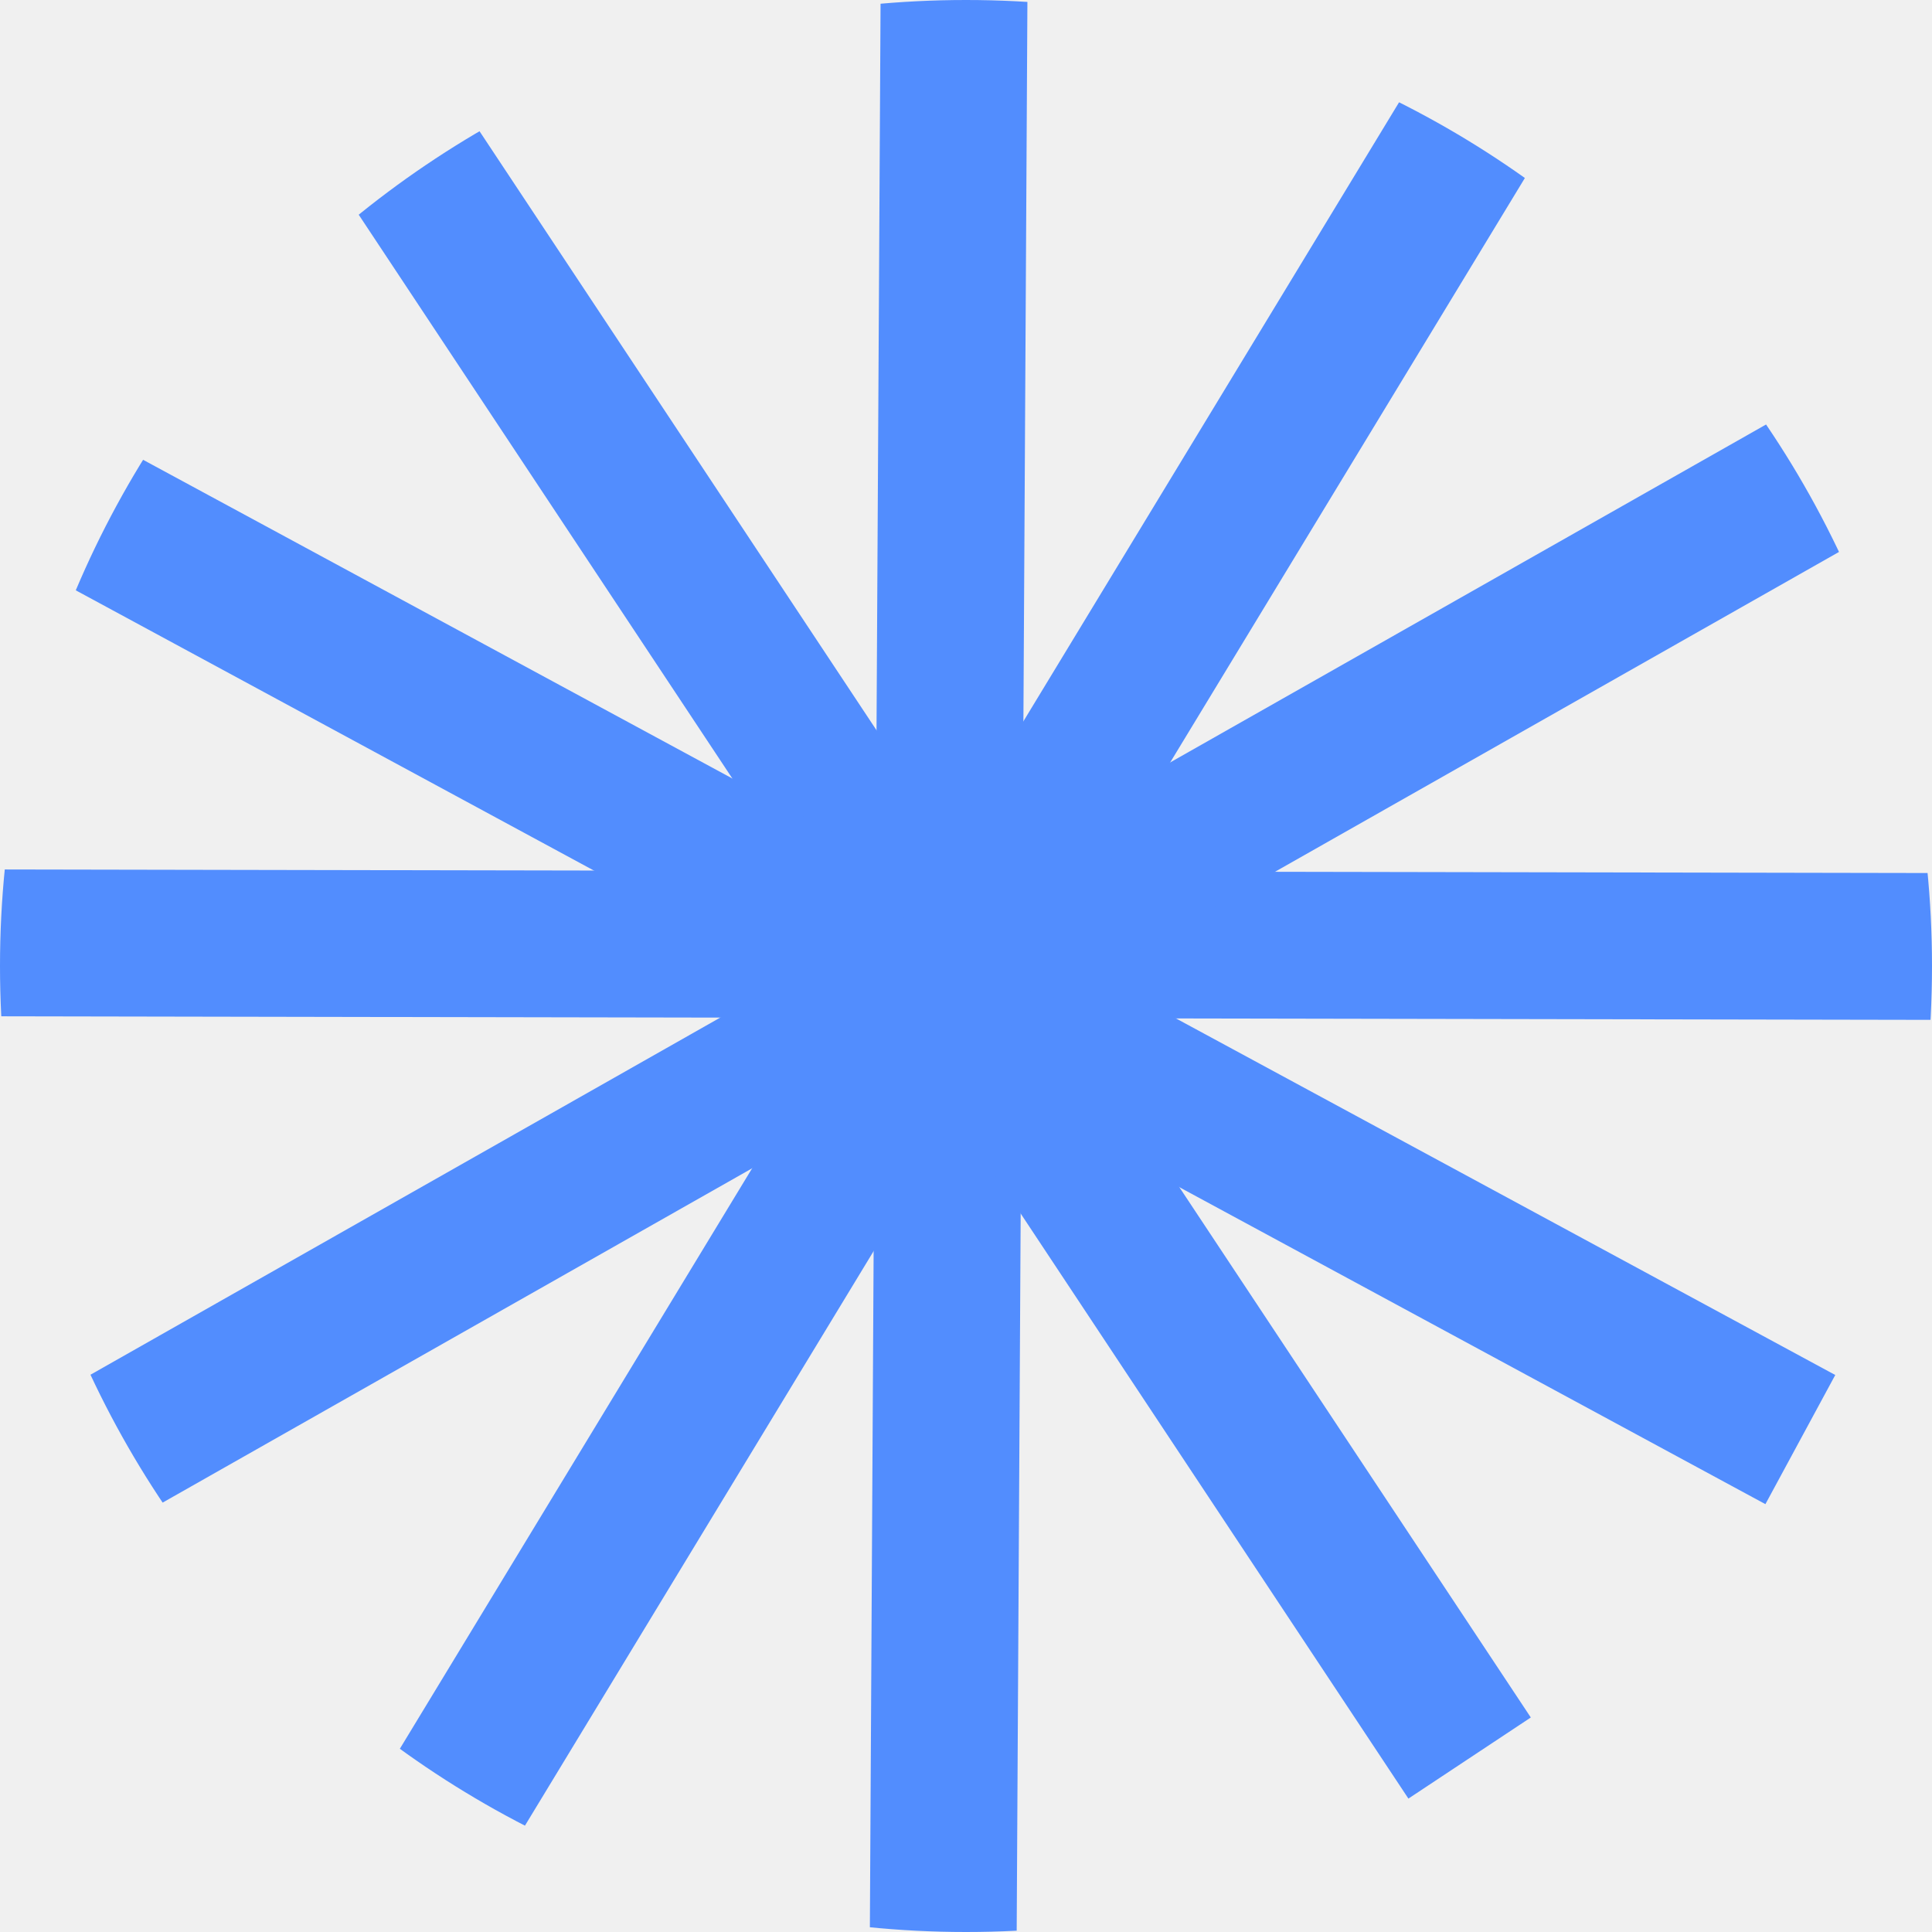
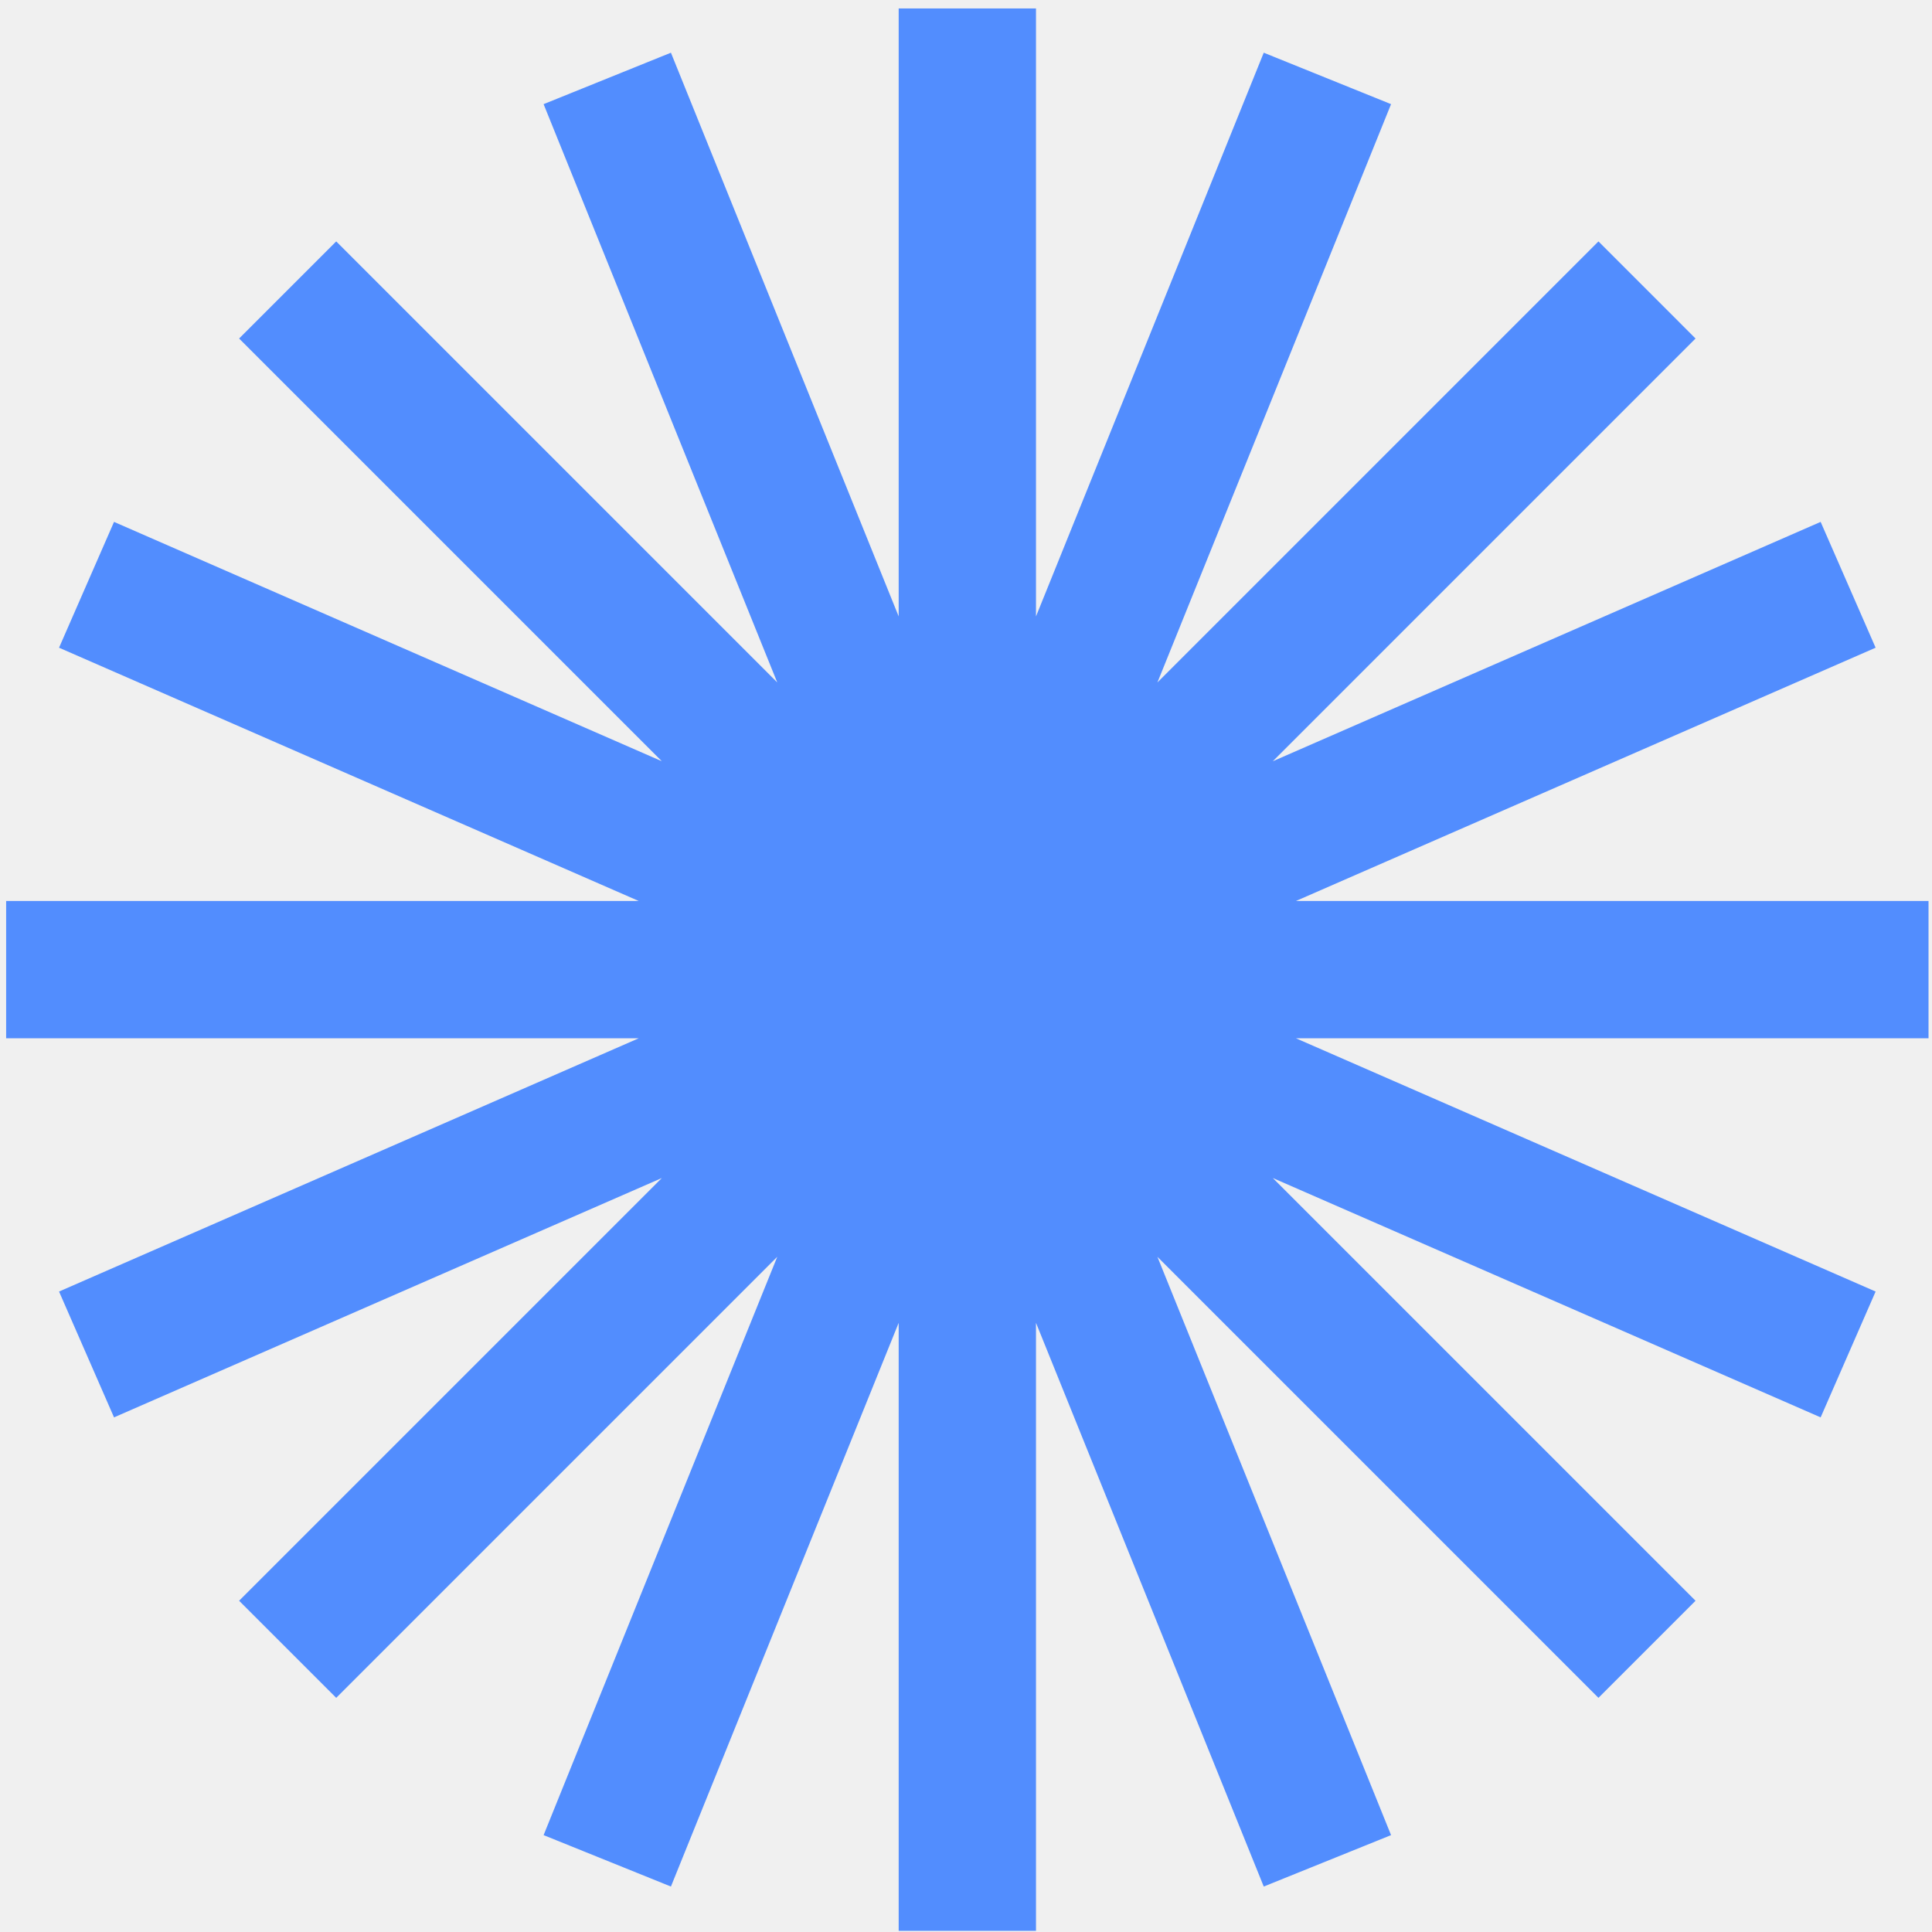
- <svg xmlns="http://www.w3.org/2000/svg" width="500" height="500" viewBox="0 0 500 500" fill="none">
-   <g clip-path="url(#clip0_180_23)">
-     <line x1="-8.965" y1="244" x2="533.035" y2="245" stroke="#528DFE" stroke-width="38" />
-     <path d="M244 520.931L247 -19.106" stroke="#528DFE" stroke-width="38" />
-     <line x1="380.333" y1="454.98" x2="102.485" y2="35.736" stroke="#528DFE" stroke-width="38" />
-     <line x1="465.926" y1="372.561" x2="19.145" y2="130.923" stroke="#528DFE" stroke-width="38" />
-     <line x1="517.121" y1="97.639" x2="29.587" y2="374.122" stroke="#528DFE" stroke-width="38" />
-     <line x1="396.98" y1="5.583" x2="106.393" y2="484.403" stroke="#528DFE" stroke-width="38" />
-   </g>
-   <defs>
-     <clipPath id="clip0_180_23">
-       <rect width="500" height="500" rx="250" fill="white" />
-     </clipPath>
-   </defs>
+ <svg xmlns="http://www.w3.org/2000/svg" width="201" height="201" viewBox="0 0 201 201" fill="none">
+   <path fill-rule="evenodd" clip-rule="evenodd" d="M107.782 0.878H93.496V64.131L69.801 5.483L56.555 10.835L80.864 71.001L34.979 25.116L24.877 35.218L68.856 79.197L11.863 54.296L6.143 67.386L66.449 93.735H0.639V108.021H66.449L6.143 134.368L11.863 147.46L68.856 122.559L24.877 166.538L34.979 176.639L80.864 130.754L56.555 190.921L69.801 196.271L93.496 137.624V200.878H107.782V137.624L131.477 196.271L144.722 190.921L120.414 130.754L166.299 176.639L176.4 166.538L132.421 122.559L189.415 147.46L195.134 134.368L134.829 108.021H200.639V93.735H134.828L195.134 67.386L189.415 54.296L132.421 79.197L176.4 35.218L166.299 25.116L120.414 71.001L144.722 10.835L131.477 5.483L107.782 64.131V0.878Z" fill="#528DFE" />
</svg>
